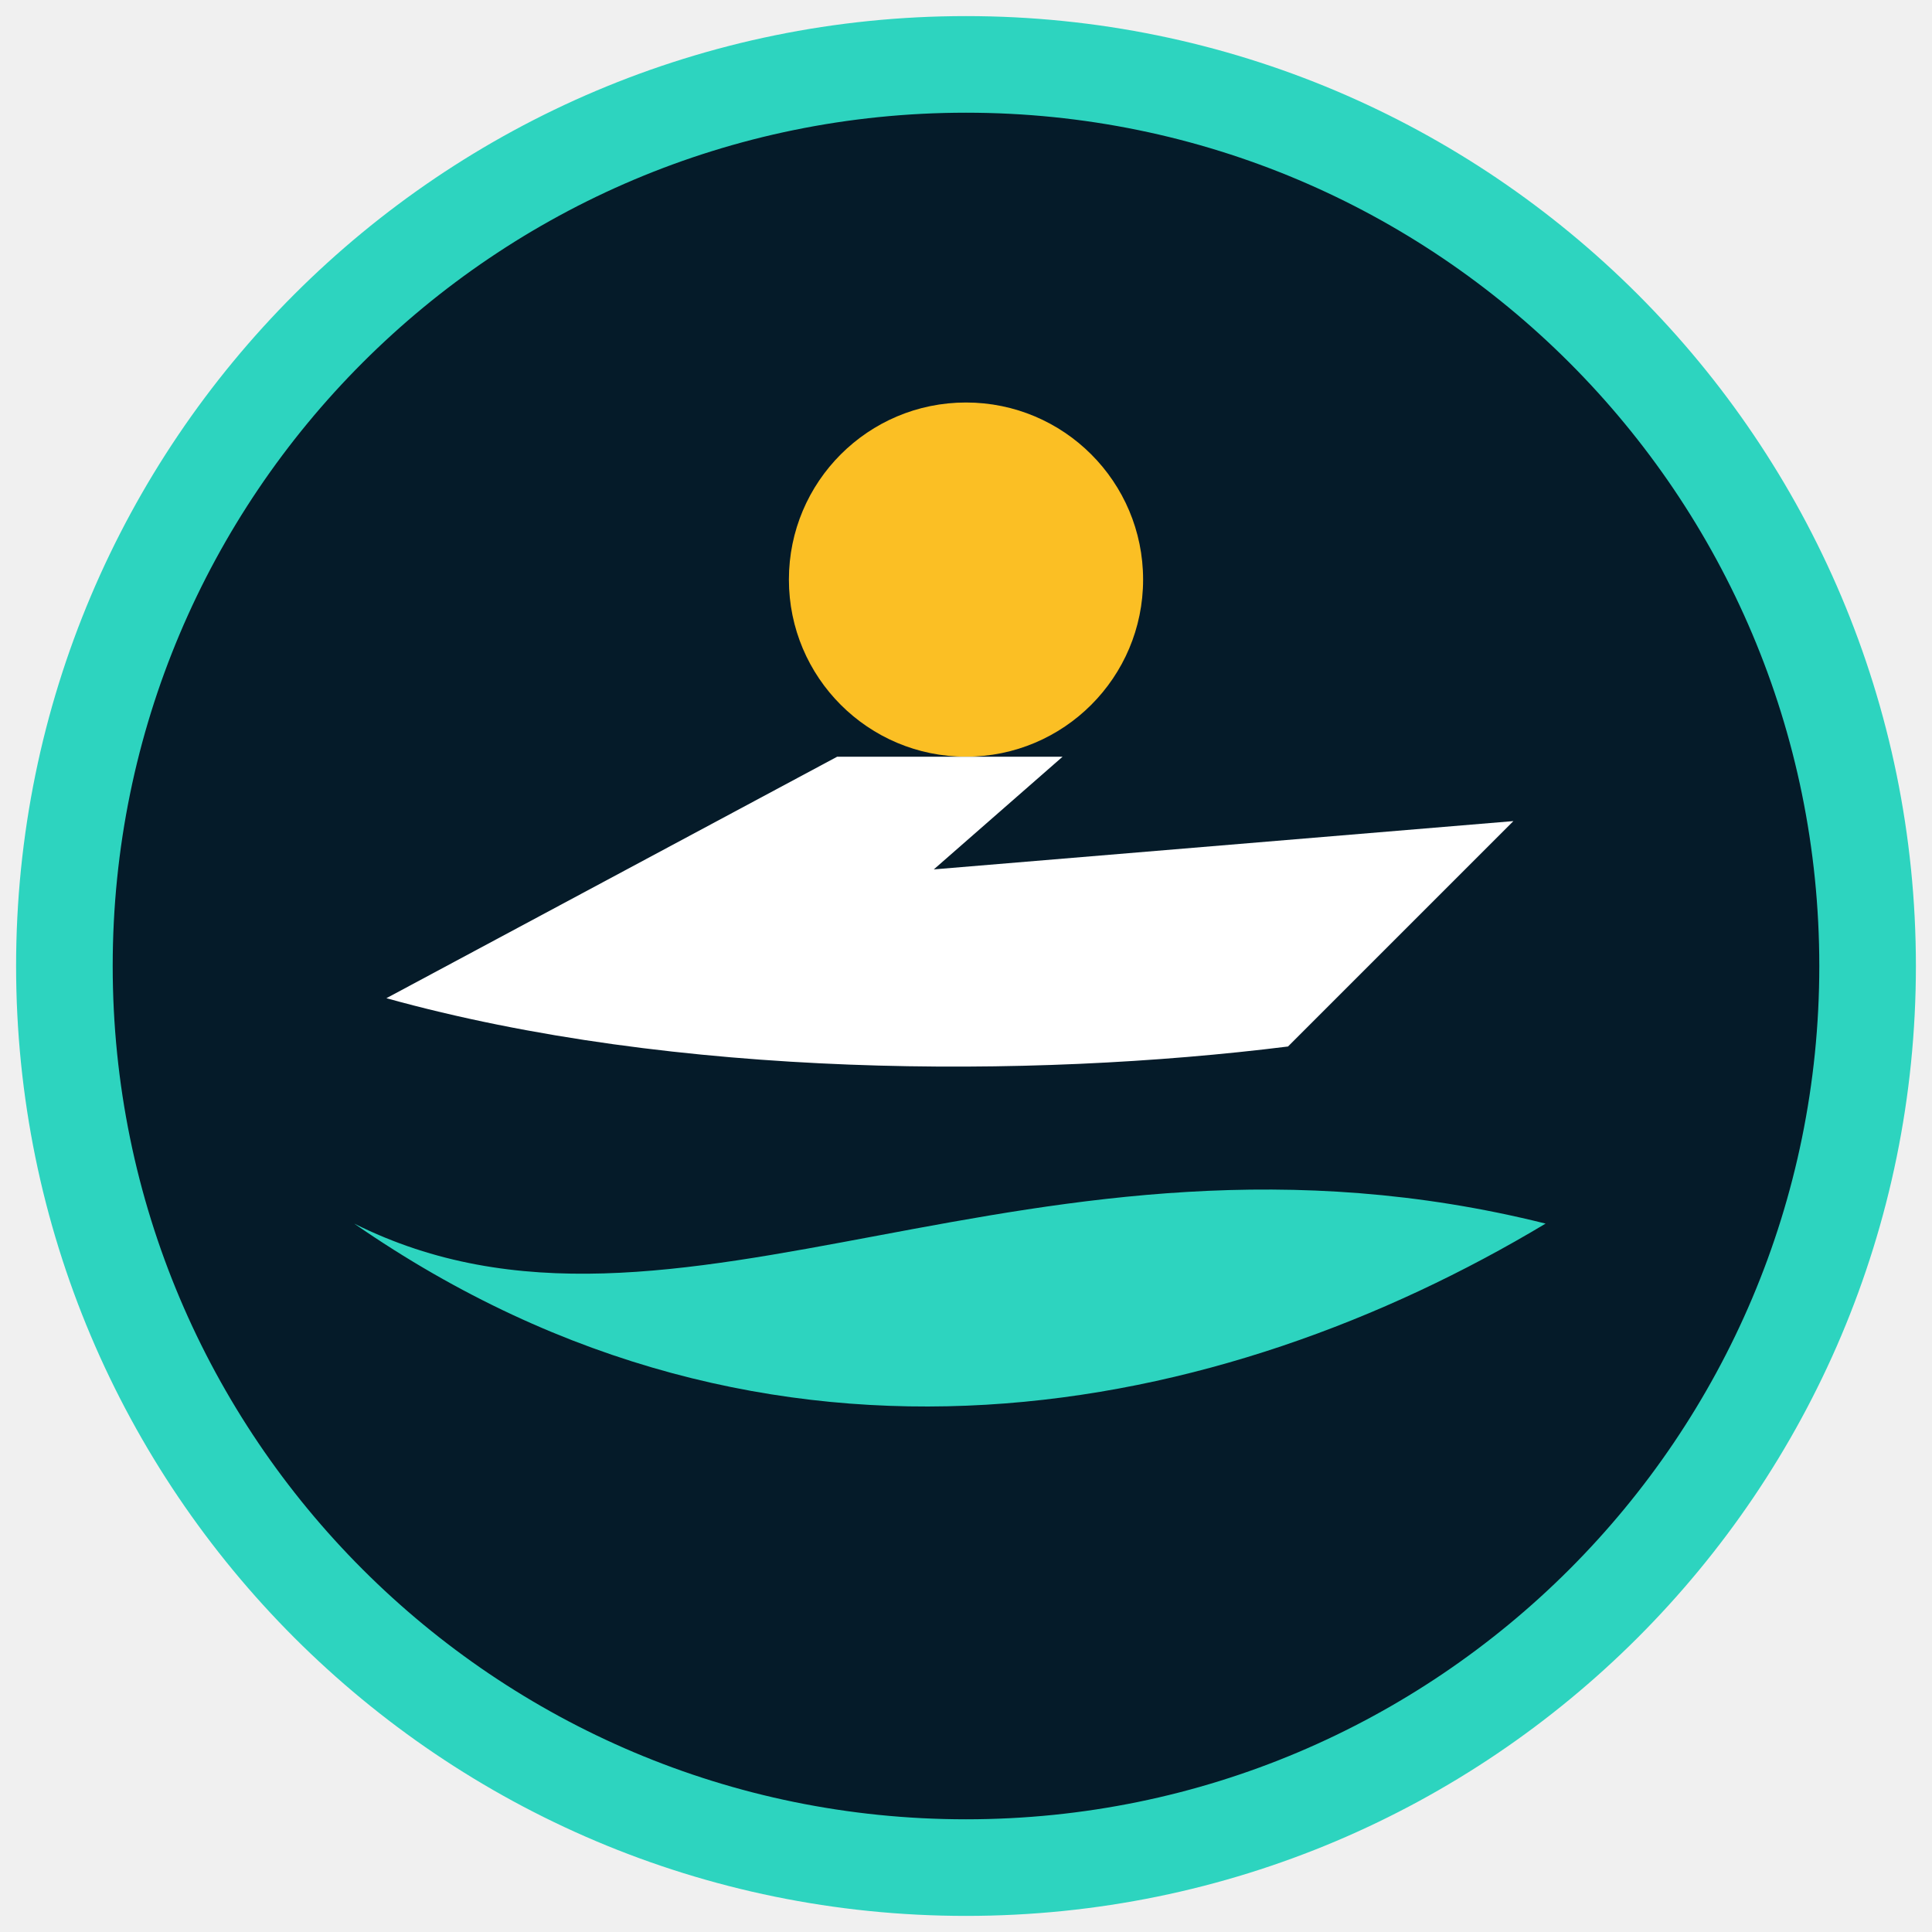
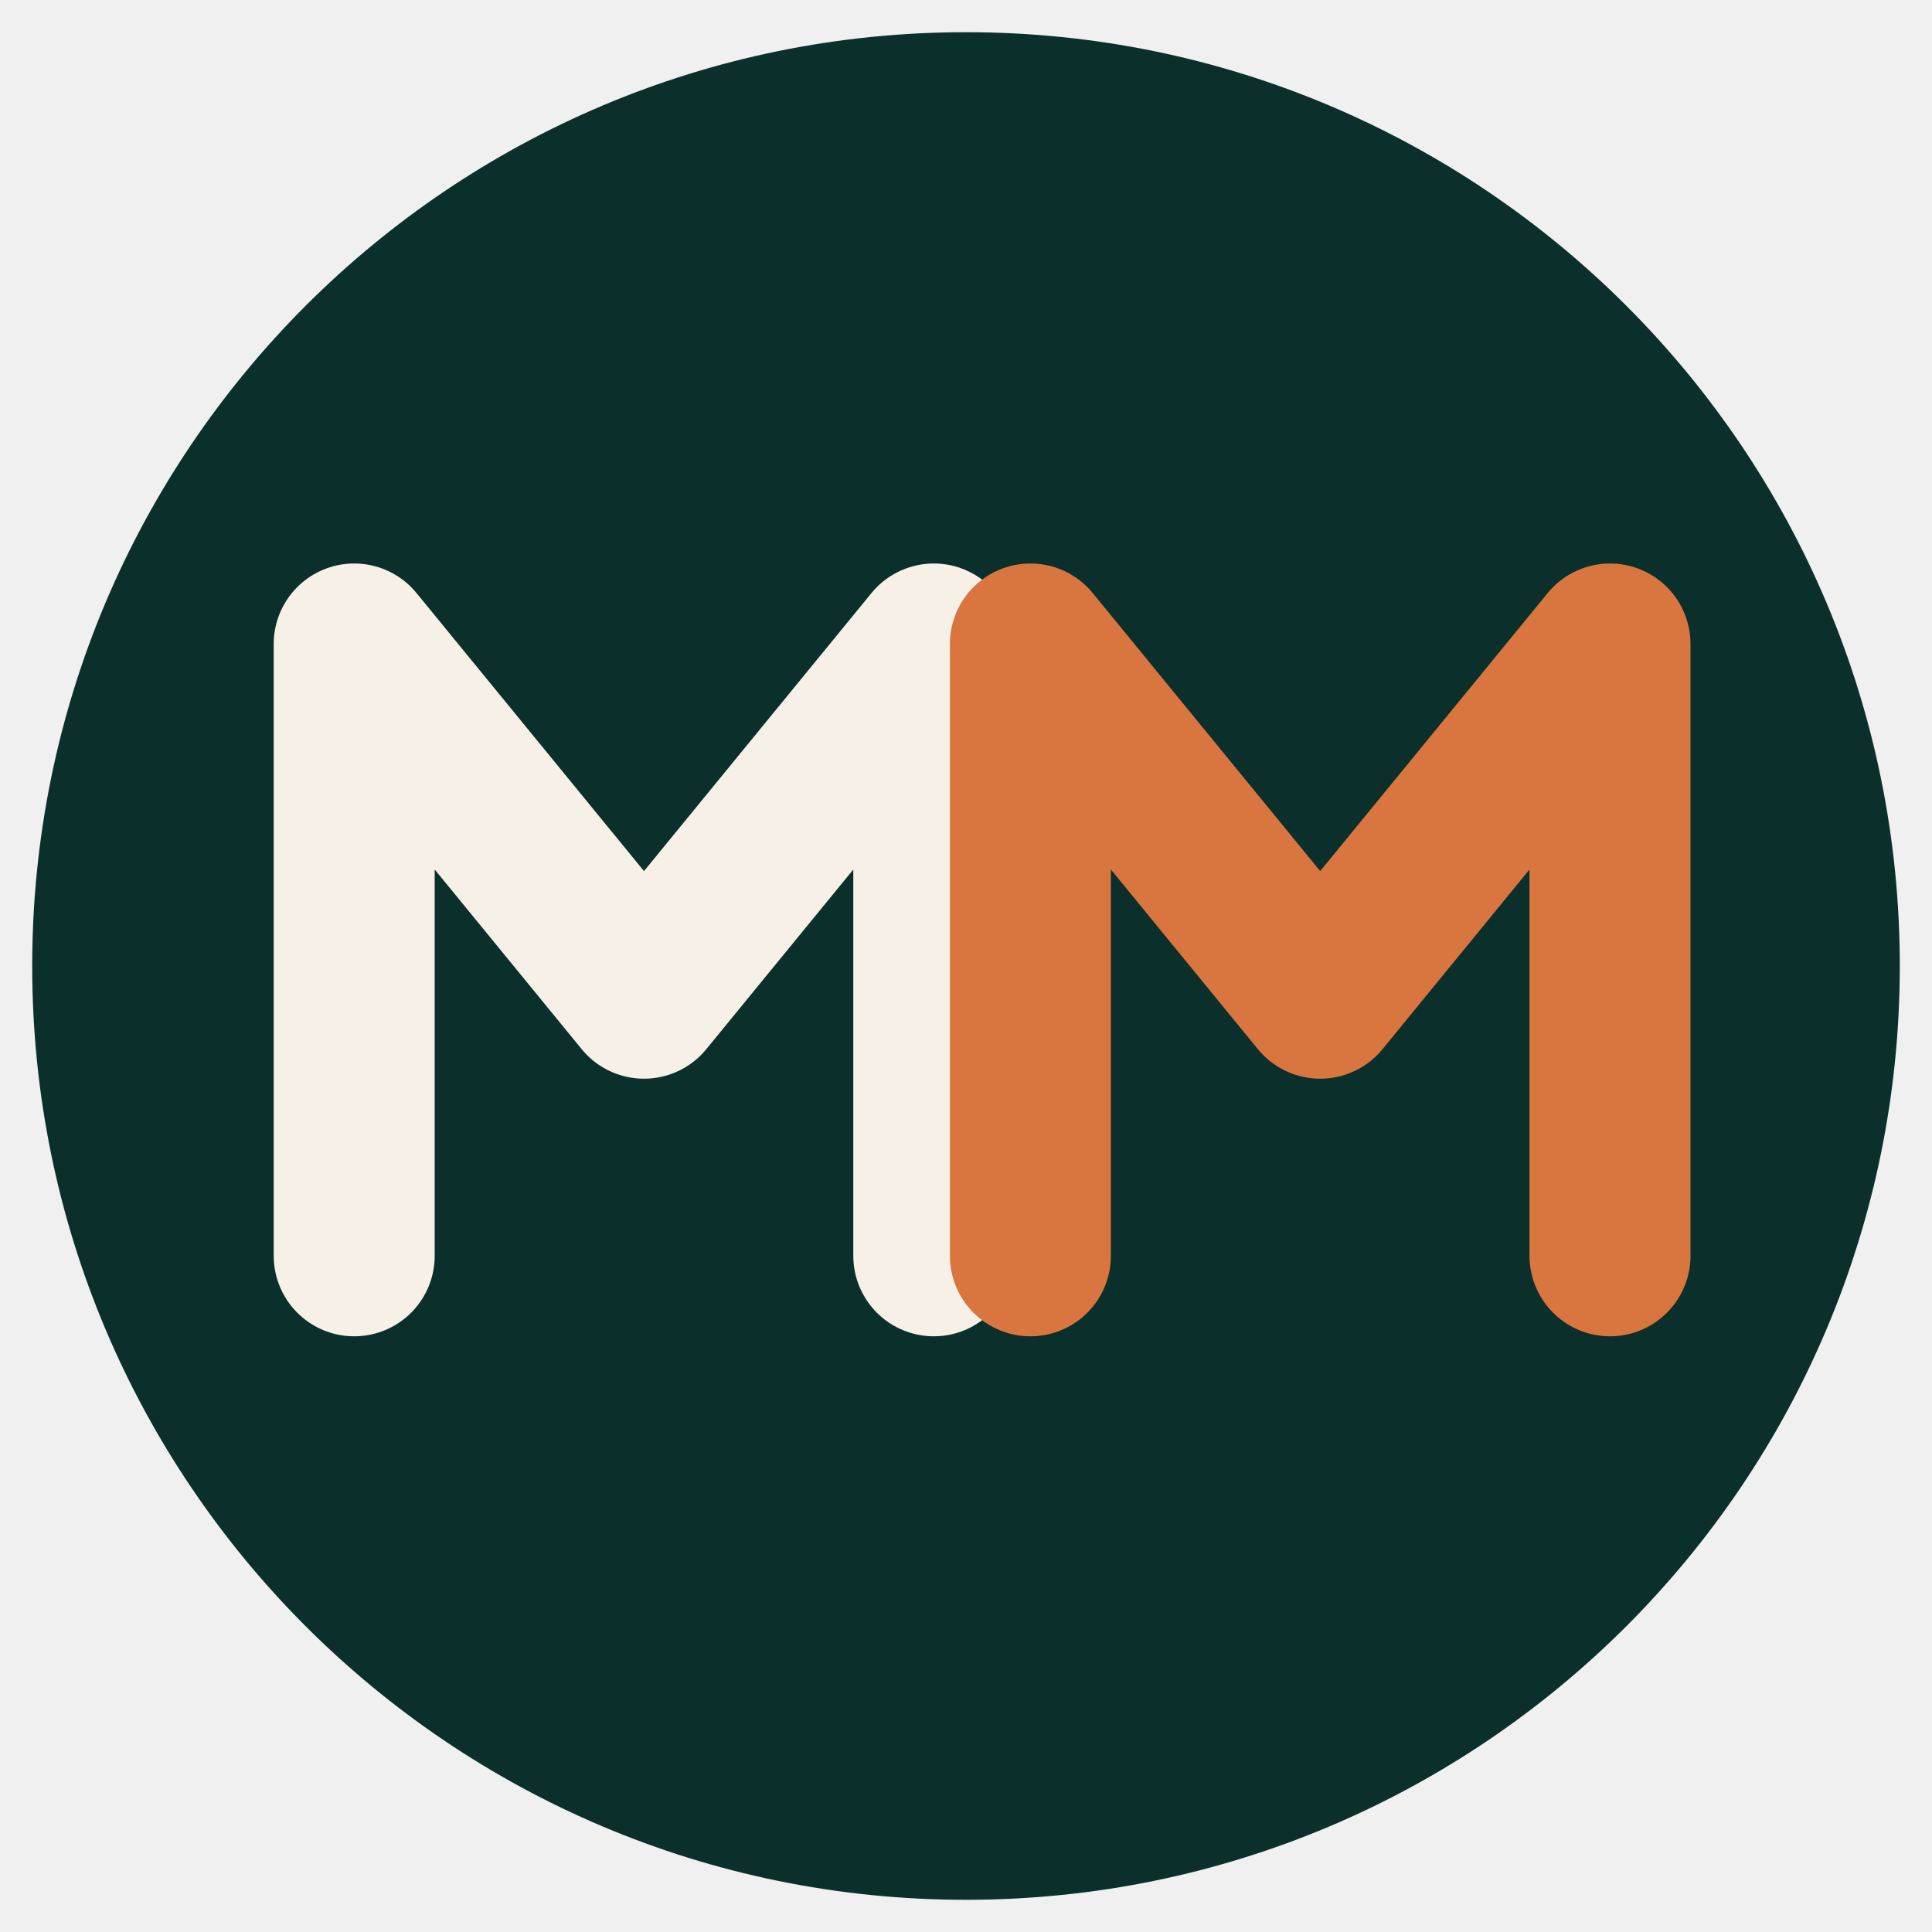
<svg xmlns="http://www.w3.org/2000/svg" viewBox="0 0 120 120" fill="none">
-   <circle cx="60" cy="60" r="56" fill="#051B29" stroke="#2DD4BF" stroke-width="6" />
-   <circle cx="60" cy="36" r="11" fill="#FBBF24" />
-   <path d="M24 62 L52 47 L66 47 L58 54 L94 51 L80 65 C64 67 42 67 24 62 Z" fill="#FFFFFF" />
-   <path d="M22 76 C42 86 64 68 96 76 C76 88 48 94 22 76 Z" fill="#2DD4BF" />
+   <circle cx="60" cy="60" r="58" fill="#0B2F2B" />
+   <path d="M22 78 V40 L40 62 L58 40 V78" stroke="#F6F0E6" stroke-width="10" stroke-linecap="round" stroke-linejoin="round" />
+   <path d="M64 78 V40 L82 62 L100 40 V78" stroke="#D9763F" stroke-width="10" stroke-linecap="round" stroke-linejoin="round" />
</svg>
